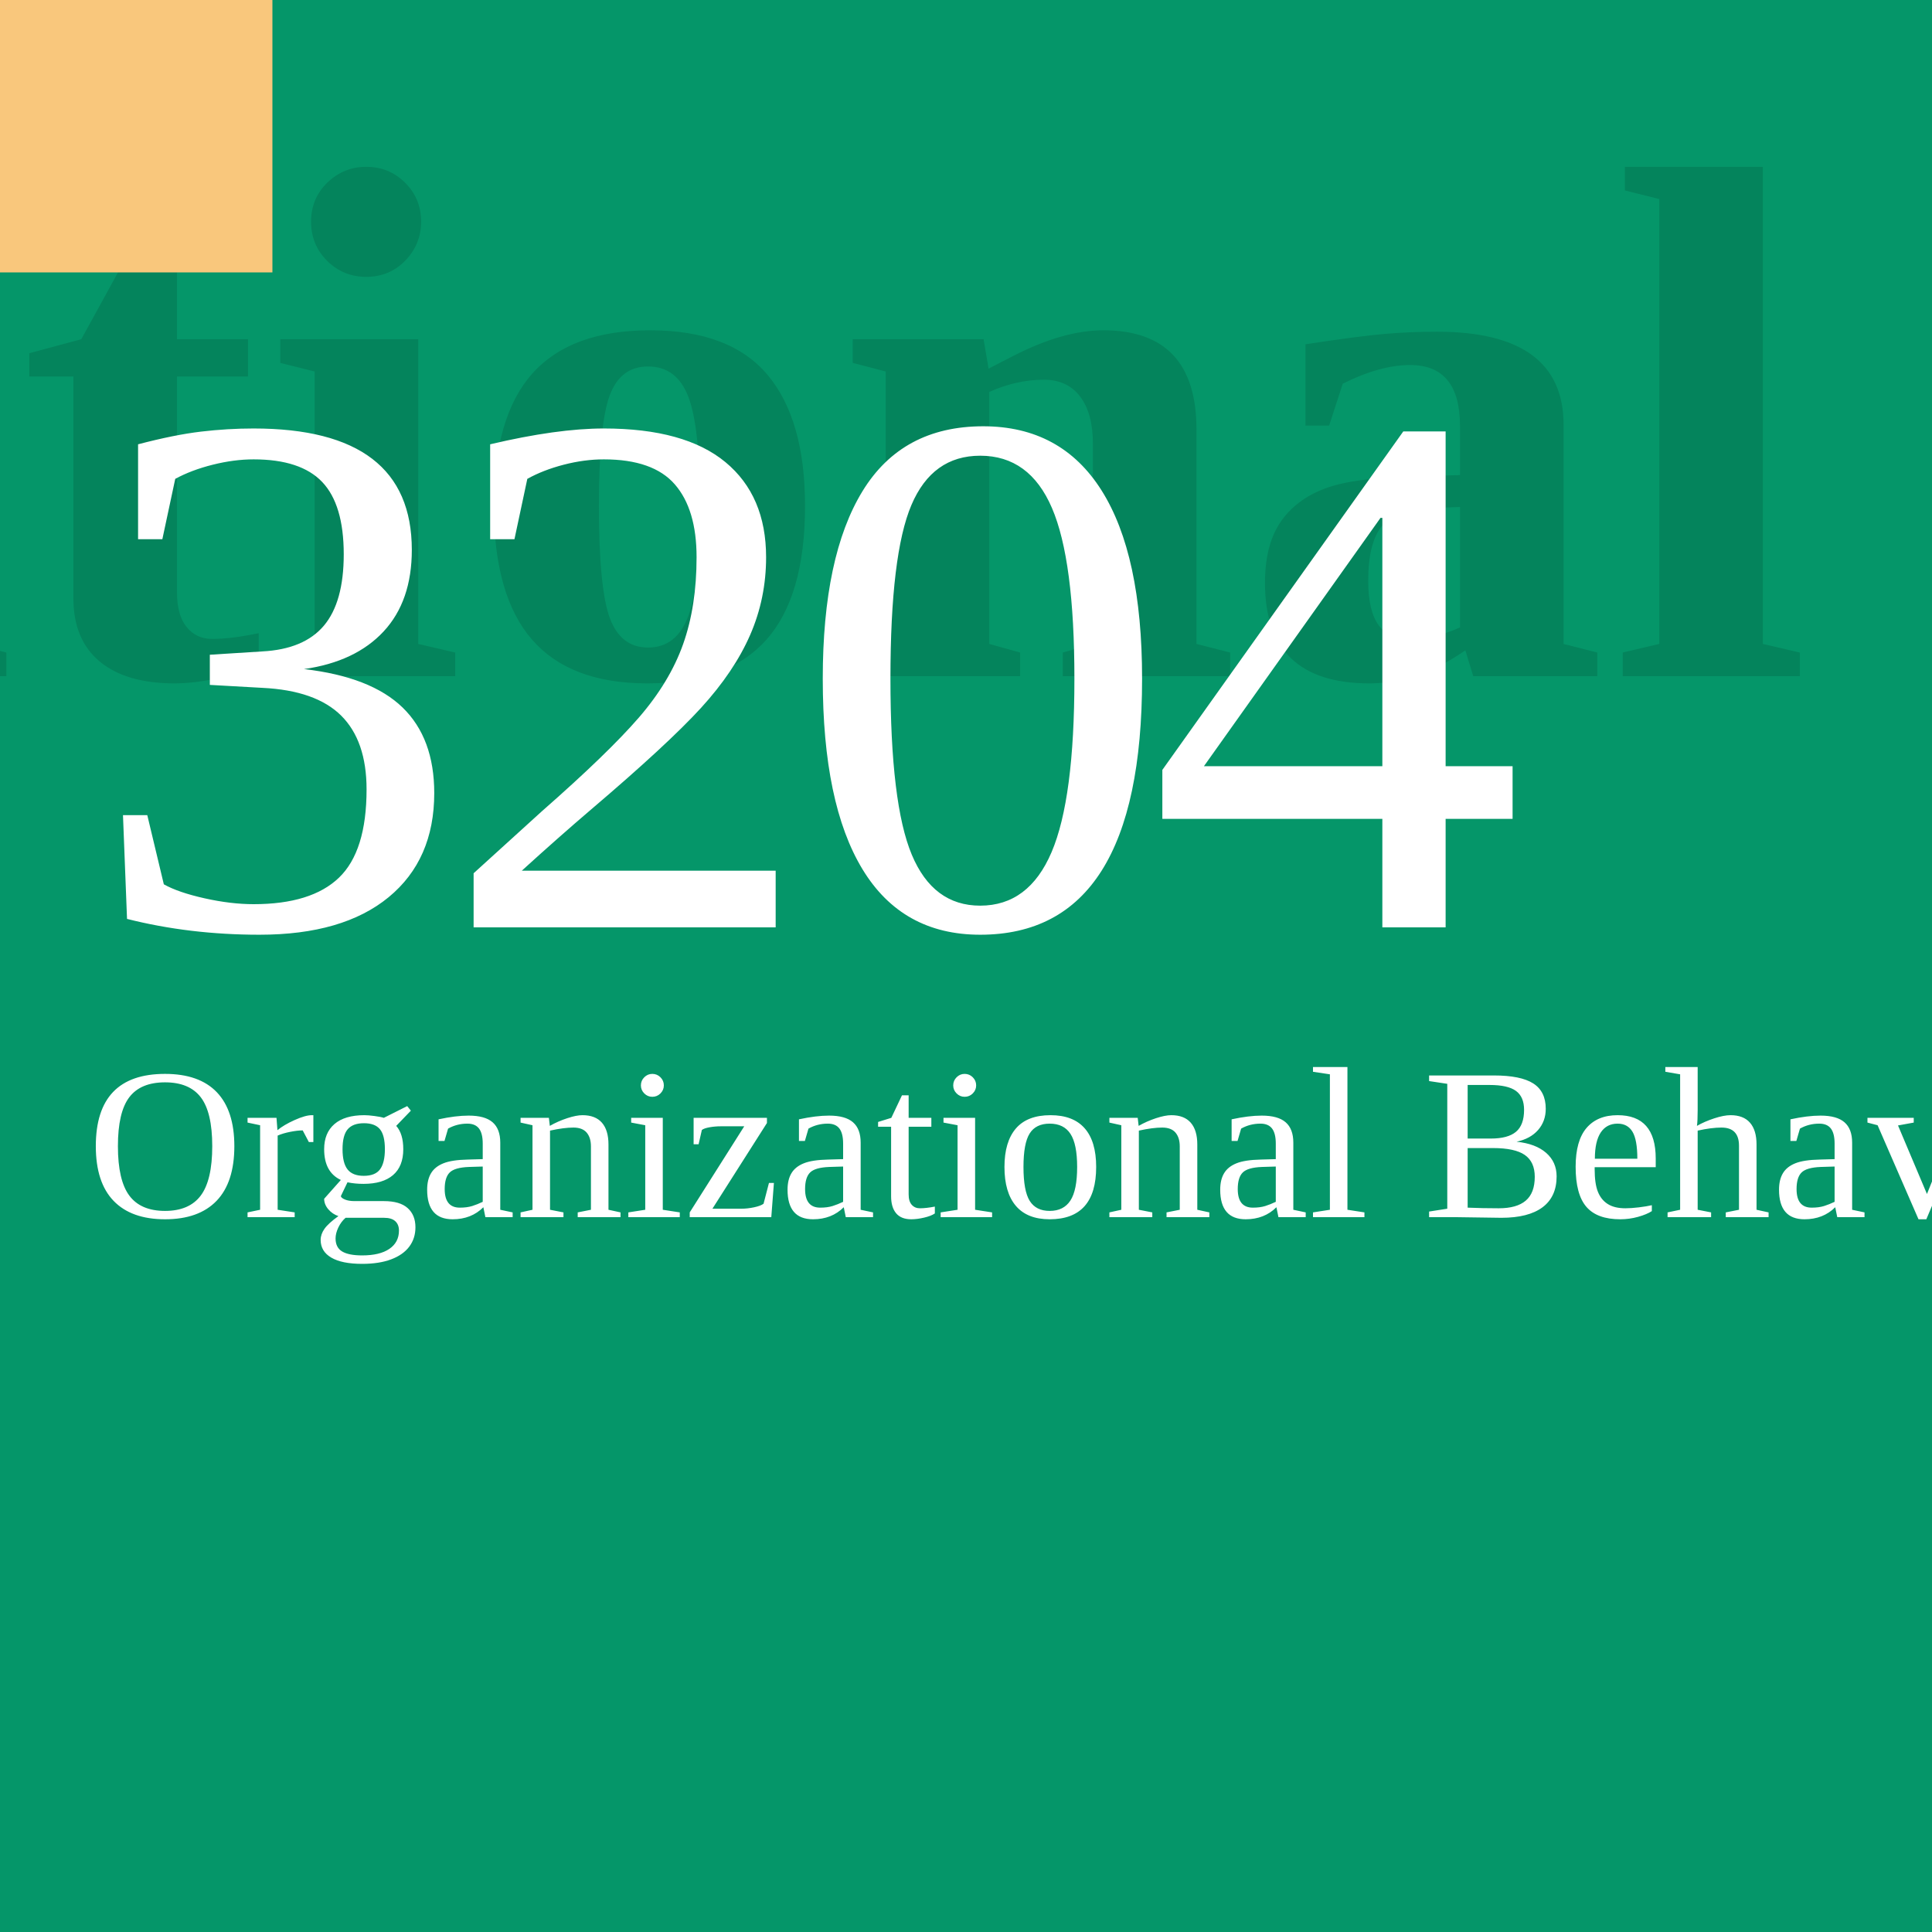
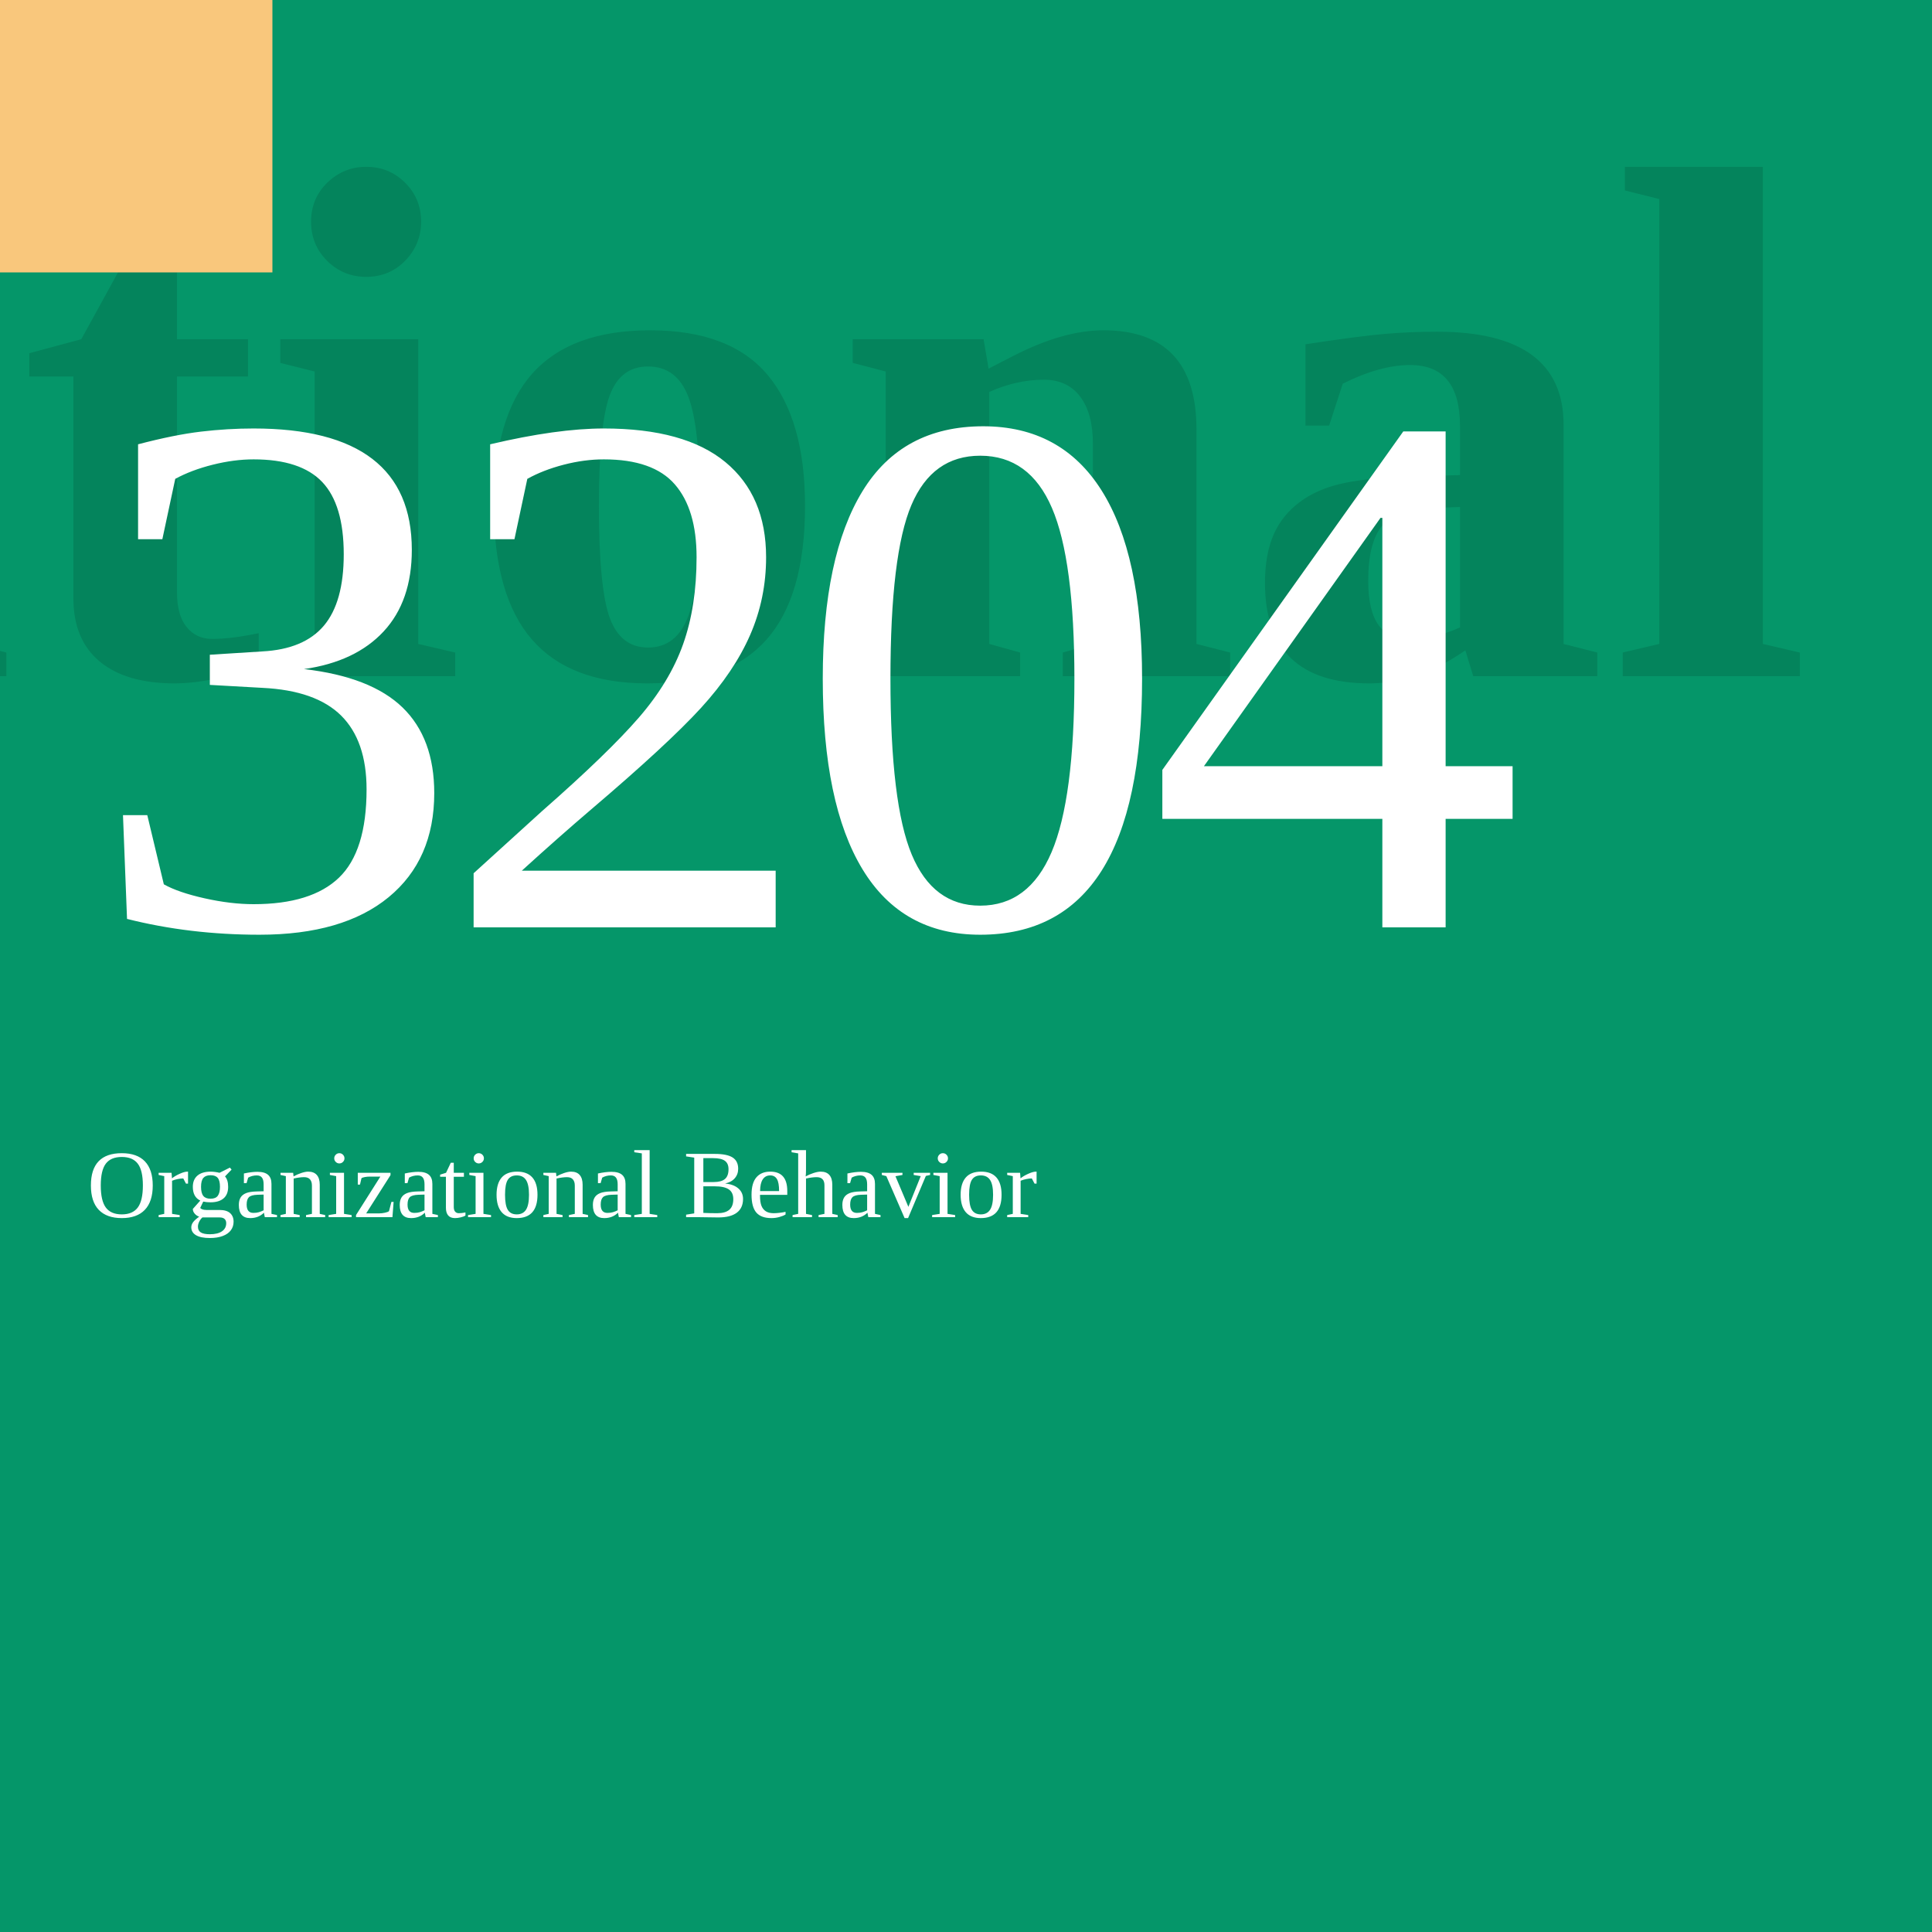
<svg xmlns="http://www.w3.org/2000/svg" viewBox="0 0 1000 1000">
  <rect width="100%" height="100%" fill="#059669" />
  <g fill="#047854" opacity="0.6" font-family="'Times New Roman', Times, serif" font-weight="bold">
    <text x="500" y="350" font-size="380" text-anchor="middle" textLength="874" lengthAdjust="spacingAndGlyphs">Organizational Behavior</text>
    <text x="500" y="620" font-size="380" text-anchor="middle" textLength="400" lengthAdjust="spacingAndGlyphs" />
    <text x="500" y="890" font-size="380" text-anchor="middle" textLength="400" lengthAdjust="spacingAndGlyphs" />
  </g>
  <rect x="0" y="0" width="141" height="141" fill="#f9c77c" />
  <g fill="#ffffff" font-family="'Times New Roman', Times, serif">
    <text x="45" y="480" font-size="390" text-anchor="start" letter-spacing="-12">3204</text>
-     <g font-size="112" text-anchor="start">
+     <g font-size="50" text-anchor="start">
      <text x="45" y="630" textLength="2576" lengthAdjust="spacingAndGlyphs">Organizational Behavior</text>
      <text x="45" y="740" textLength="0" lengthAdjust="spacingAndGlyphs" />
      <text x="45" y="850" textLength="0" lengthAdjust="spacingAndGlyphs" />
    </g>
  </g>
</svg>
